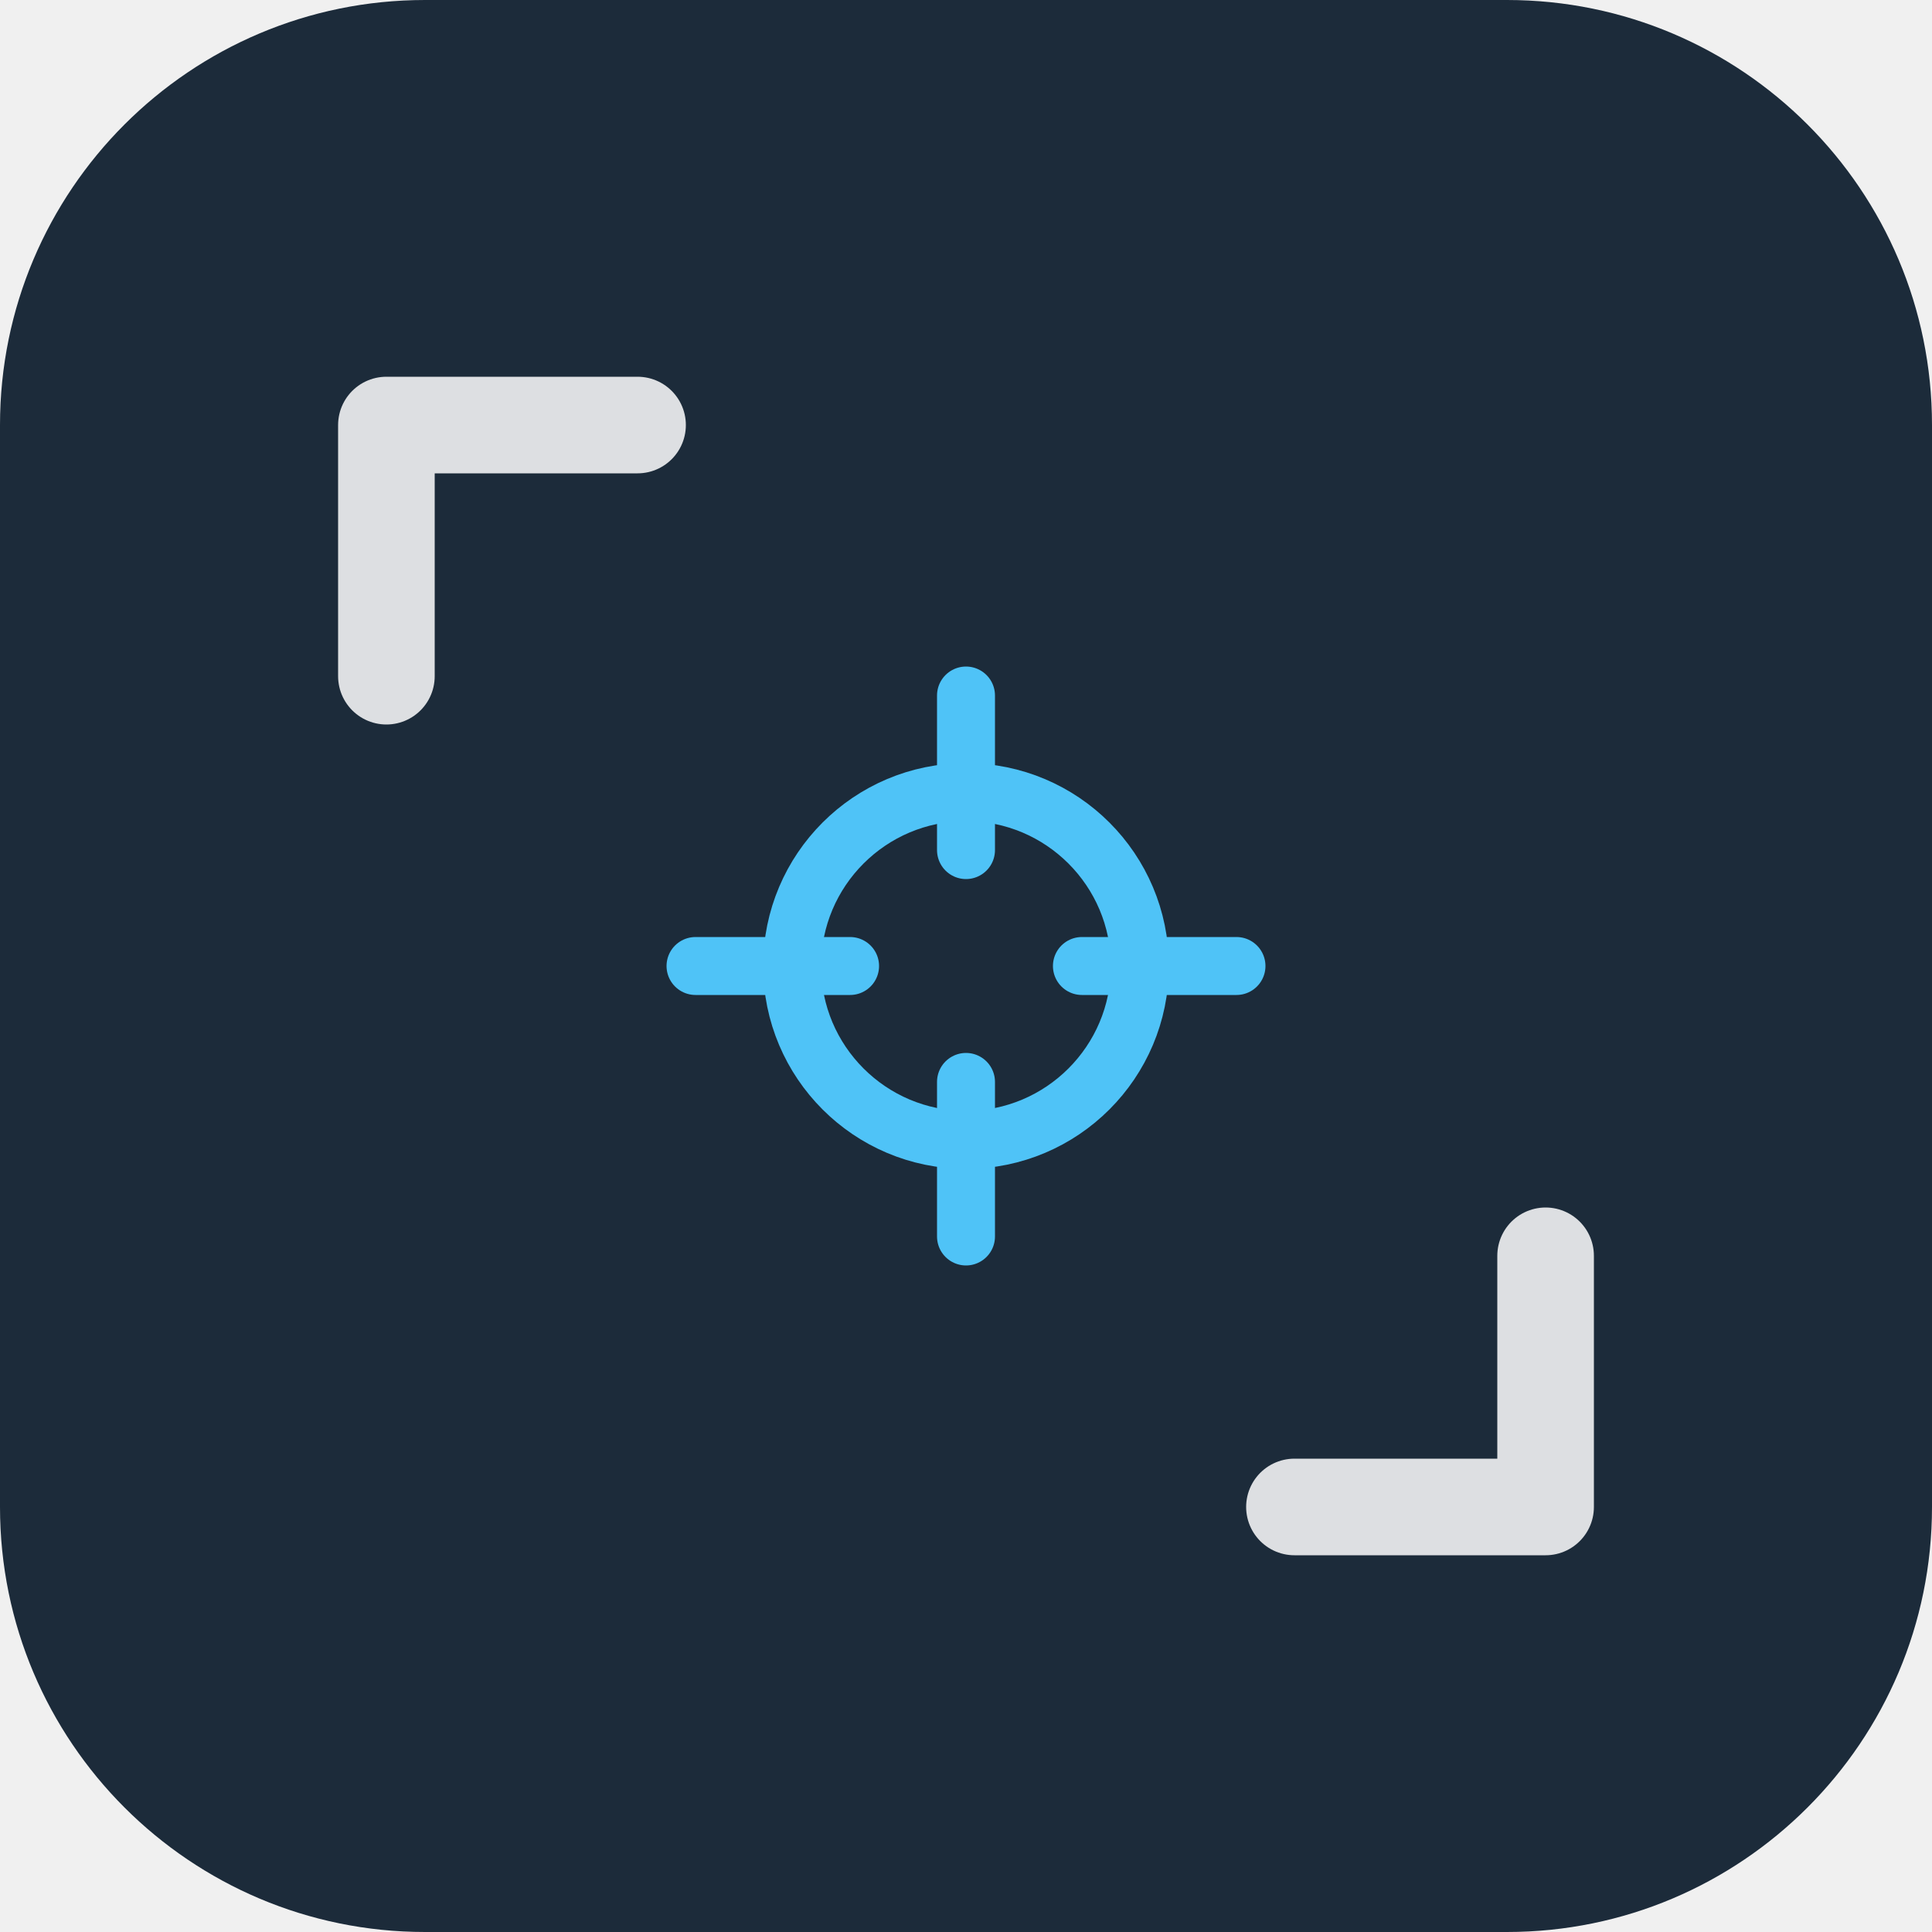
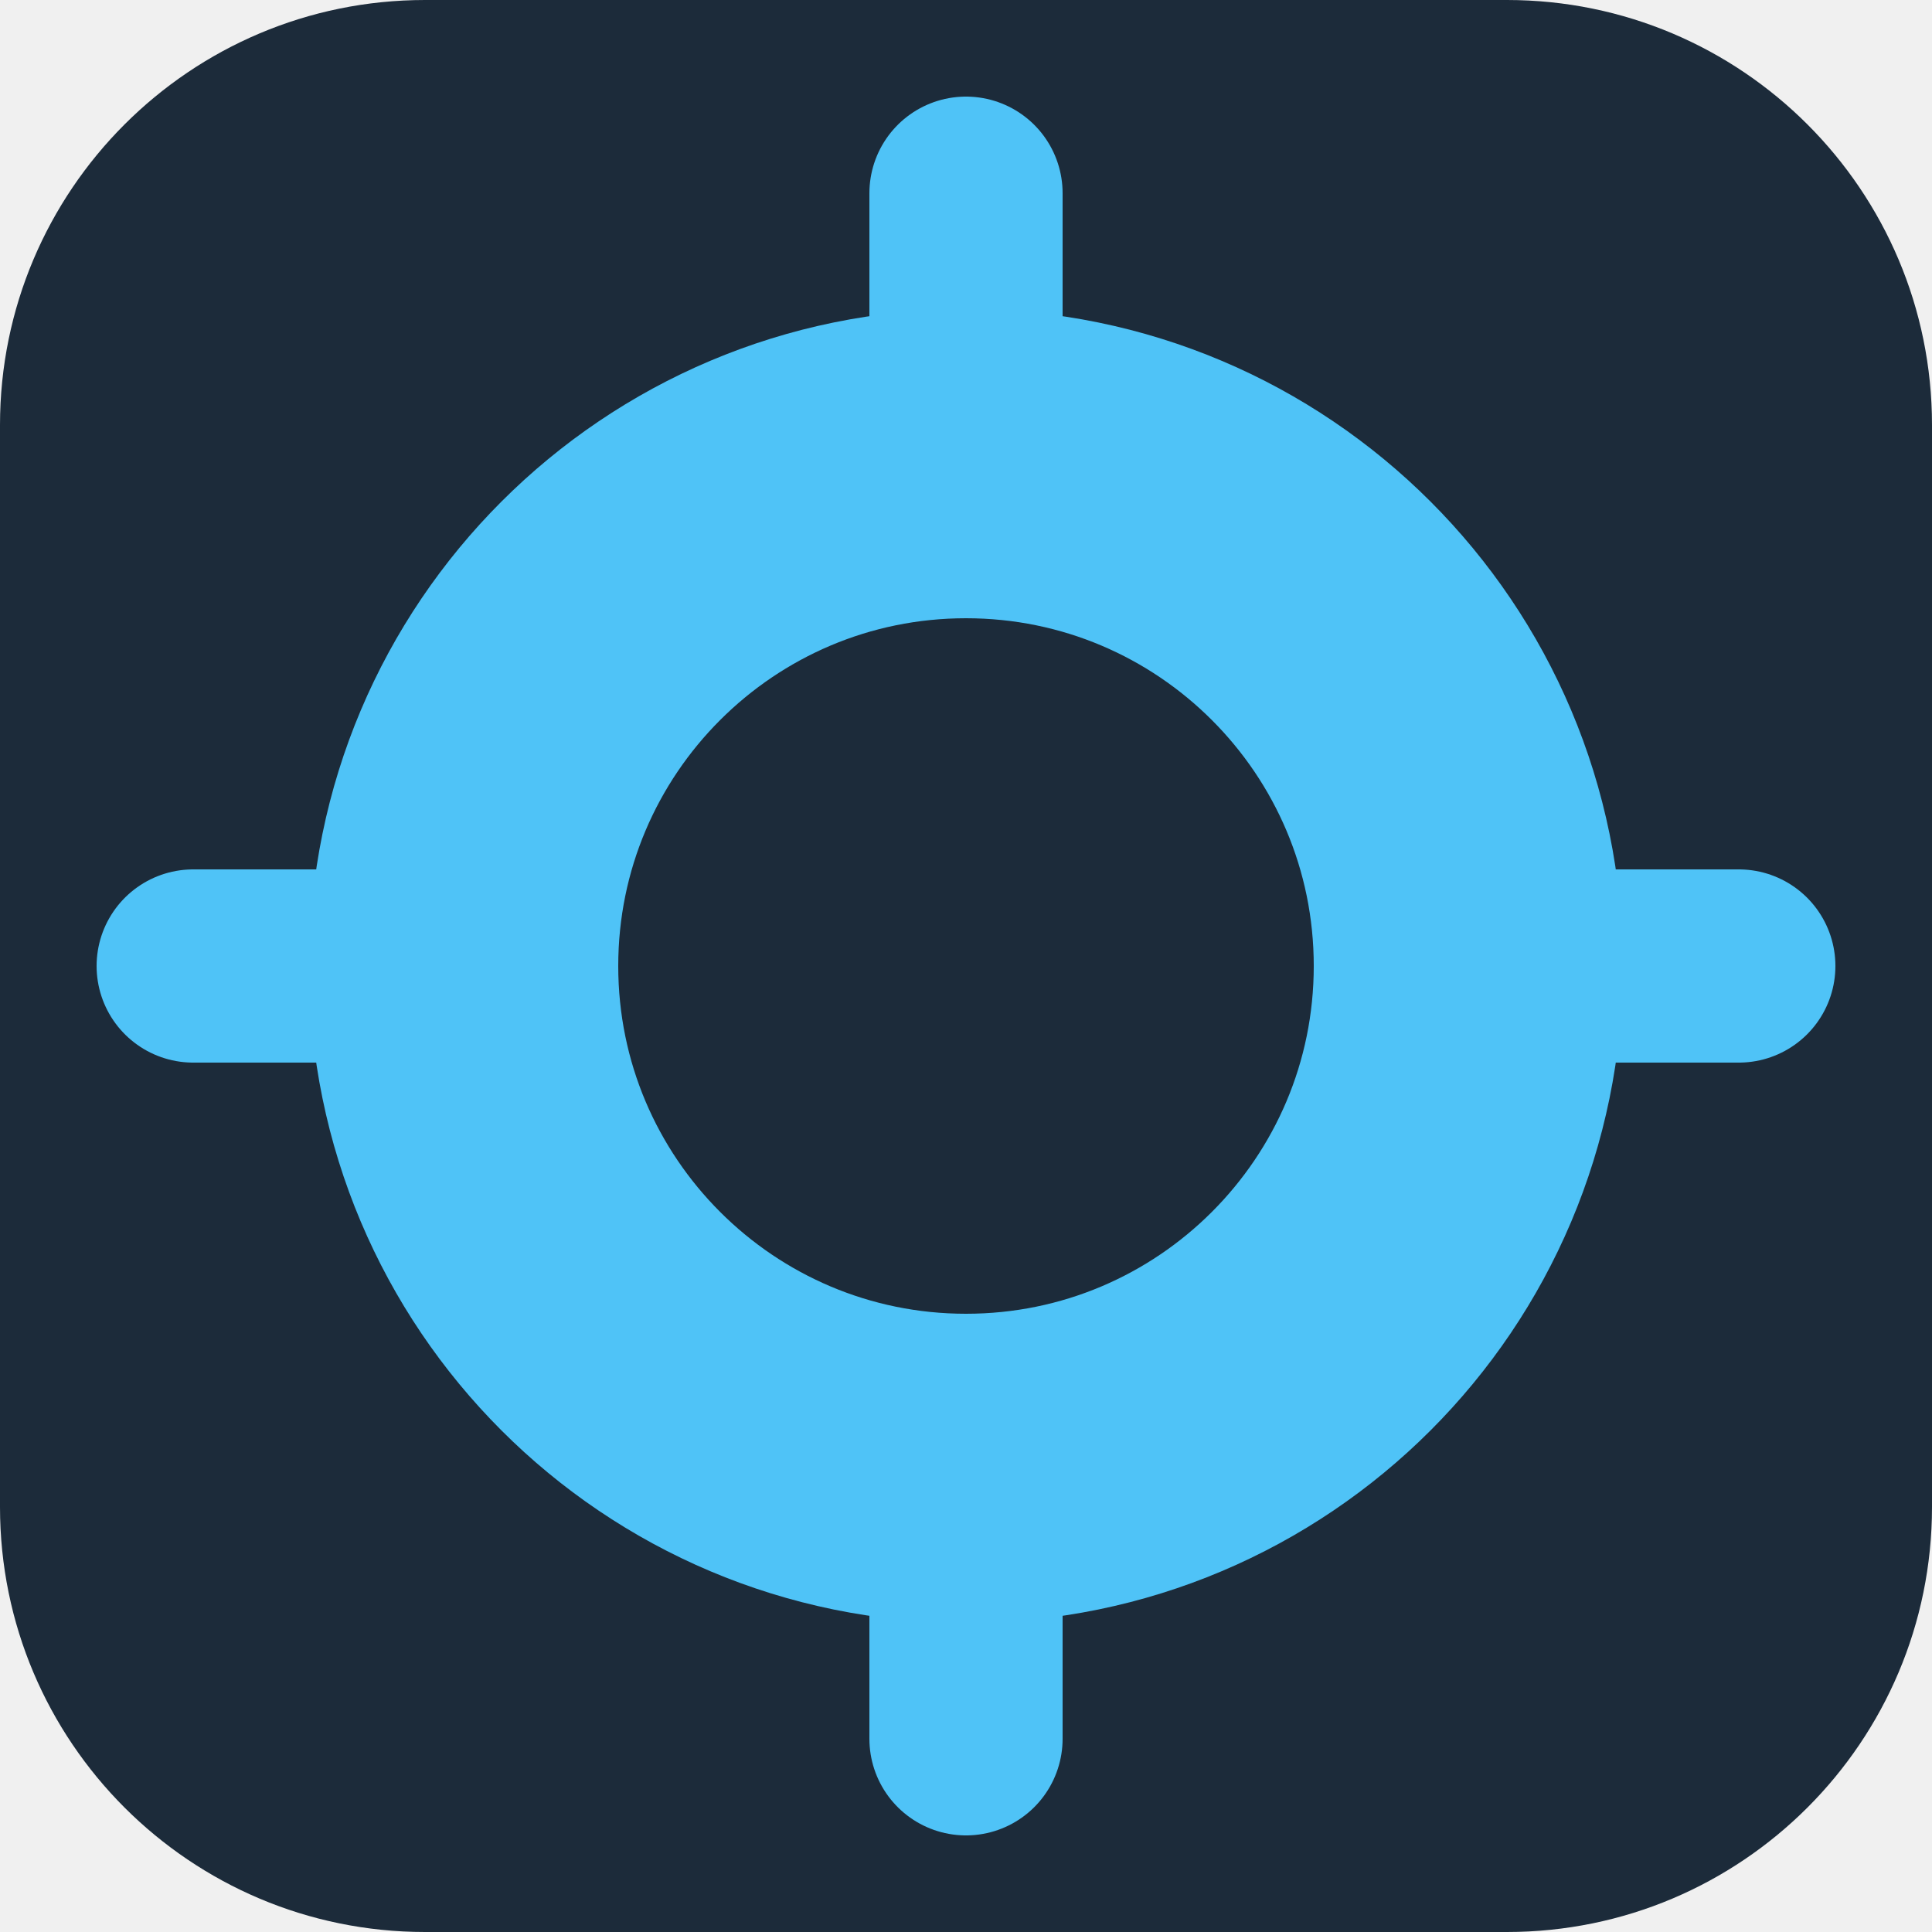
<svg xmlns="http://www.w3.org/2000/svg" viewBox="0 0 100 100">
  <rect width="100" height="100" rx="22" ry="22" fill="#1C2B3A" />
-   <polyline points="20,35 20,22 33,22" fill="none" stroke="white" stroke-width="5" stroke-linecap="round" stroke-linejoin="round" opacity="0.85" />
-   <polyline points="80,65 80,78 67,78" fill="none" stroke="white" stroke-width="5" stroke-linecap="round" stroke-linejoin="round" opacity="0.85" />
-   <circle cx="50" cy="50" r="9" fill="none" stroke="#4FC3F7" stroke-width="3" />
-   <line x1="50" y1="36" x2="50" y2="44" stroke="#4FC3F7" stroke-width="3" stroke-linecap="round" />
-   <line x1="50" y1="56" x2="50" y2="64" stroke="#4FC3F7" stroke-width="3" stroke-linecap="round" />
-   <line x1="36" y1="50" x2="44" y2="50" stroke="#4FC3F7" stroke-width="3" stroke-linecap="round" />
-   <line x1="56" y1="50" x2="64" y2="50" stroke="#4FC3F7" stroke-width="3" stroke-linecap="round" />
+   <circle cx="50" cy="50" r="26" fill="none" stroke="#4FC3F7" stroke-width="16" />
+   <line x1="50" y1="10" x2="50" y2="25" stroke="#4FC3F7" stroke-width="10" stroke-linecap="round" />
+   <line x1="50" y1="75" x2="50" y2="90" stroke="#4FC3F7" stroke-width="10" stroke-linecap="round" />
+   <line x1="10" y1="50" x2="25" y2="50" stroke="#4FC3F7" stroke-width="10" stroke-linecap="round" />
+   <line x1="75" y1="50" x2="90" y2="50" stroke="#4FC3F7" stroke-width="10" stroke-linecap="round" />
</svg>
